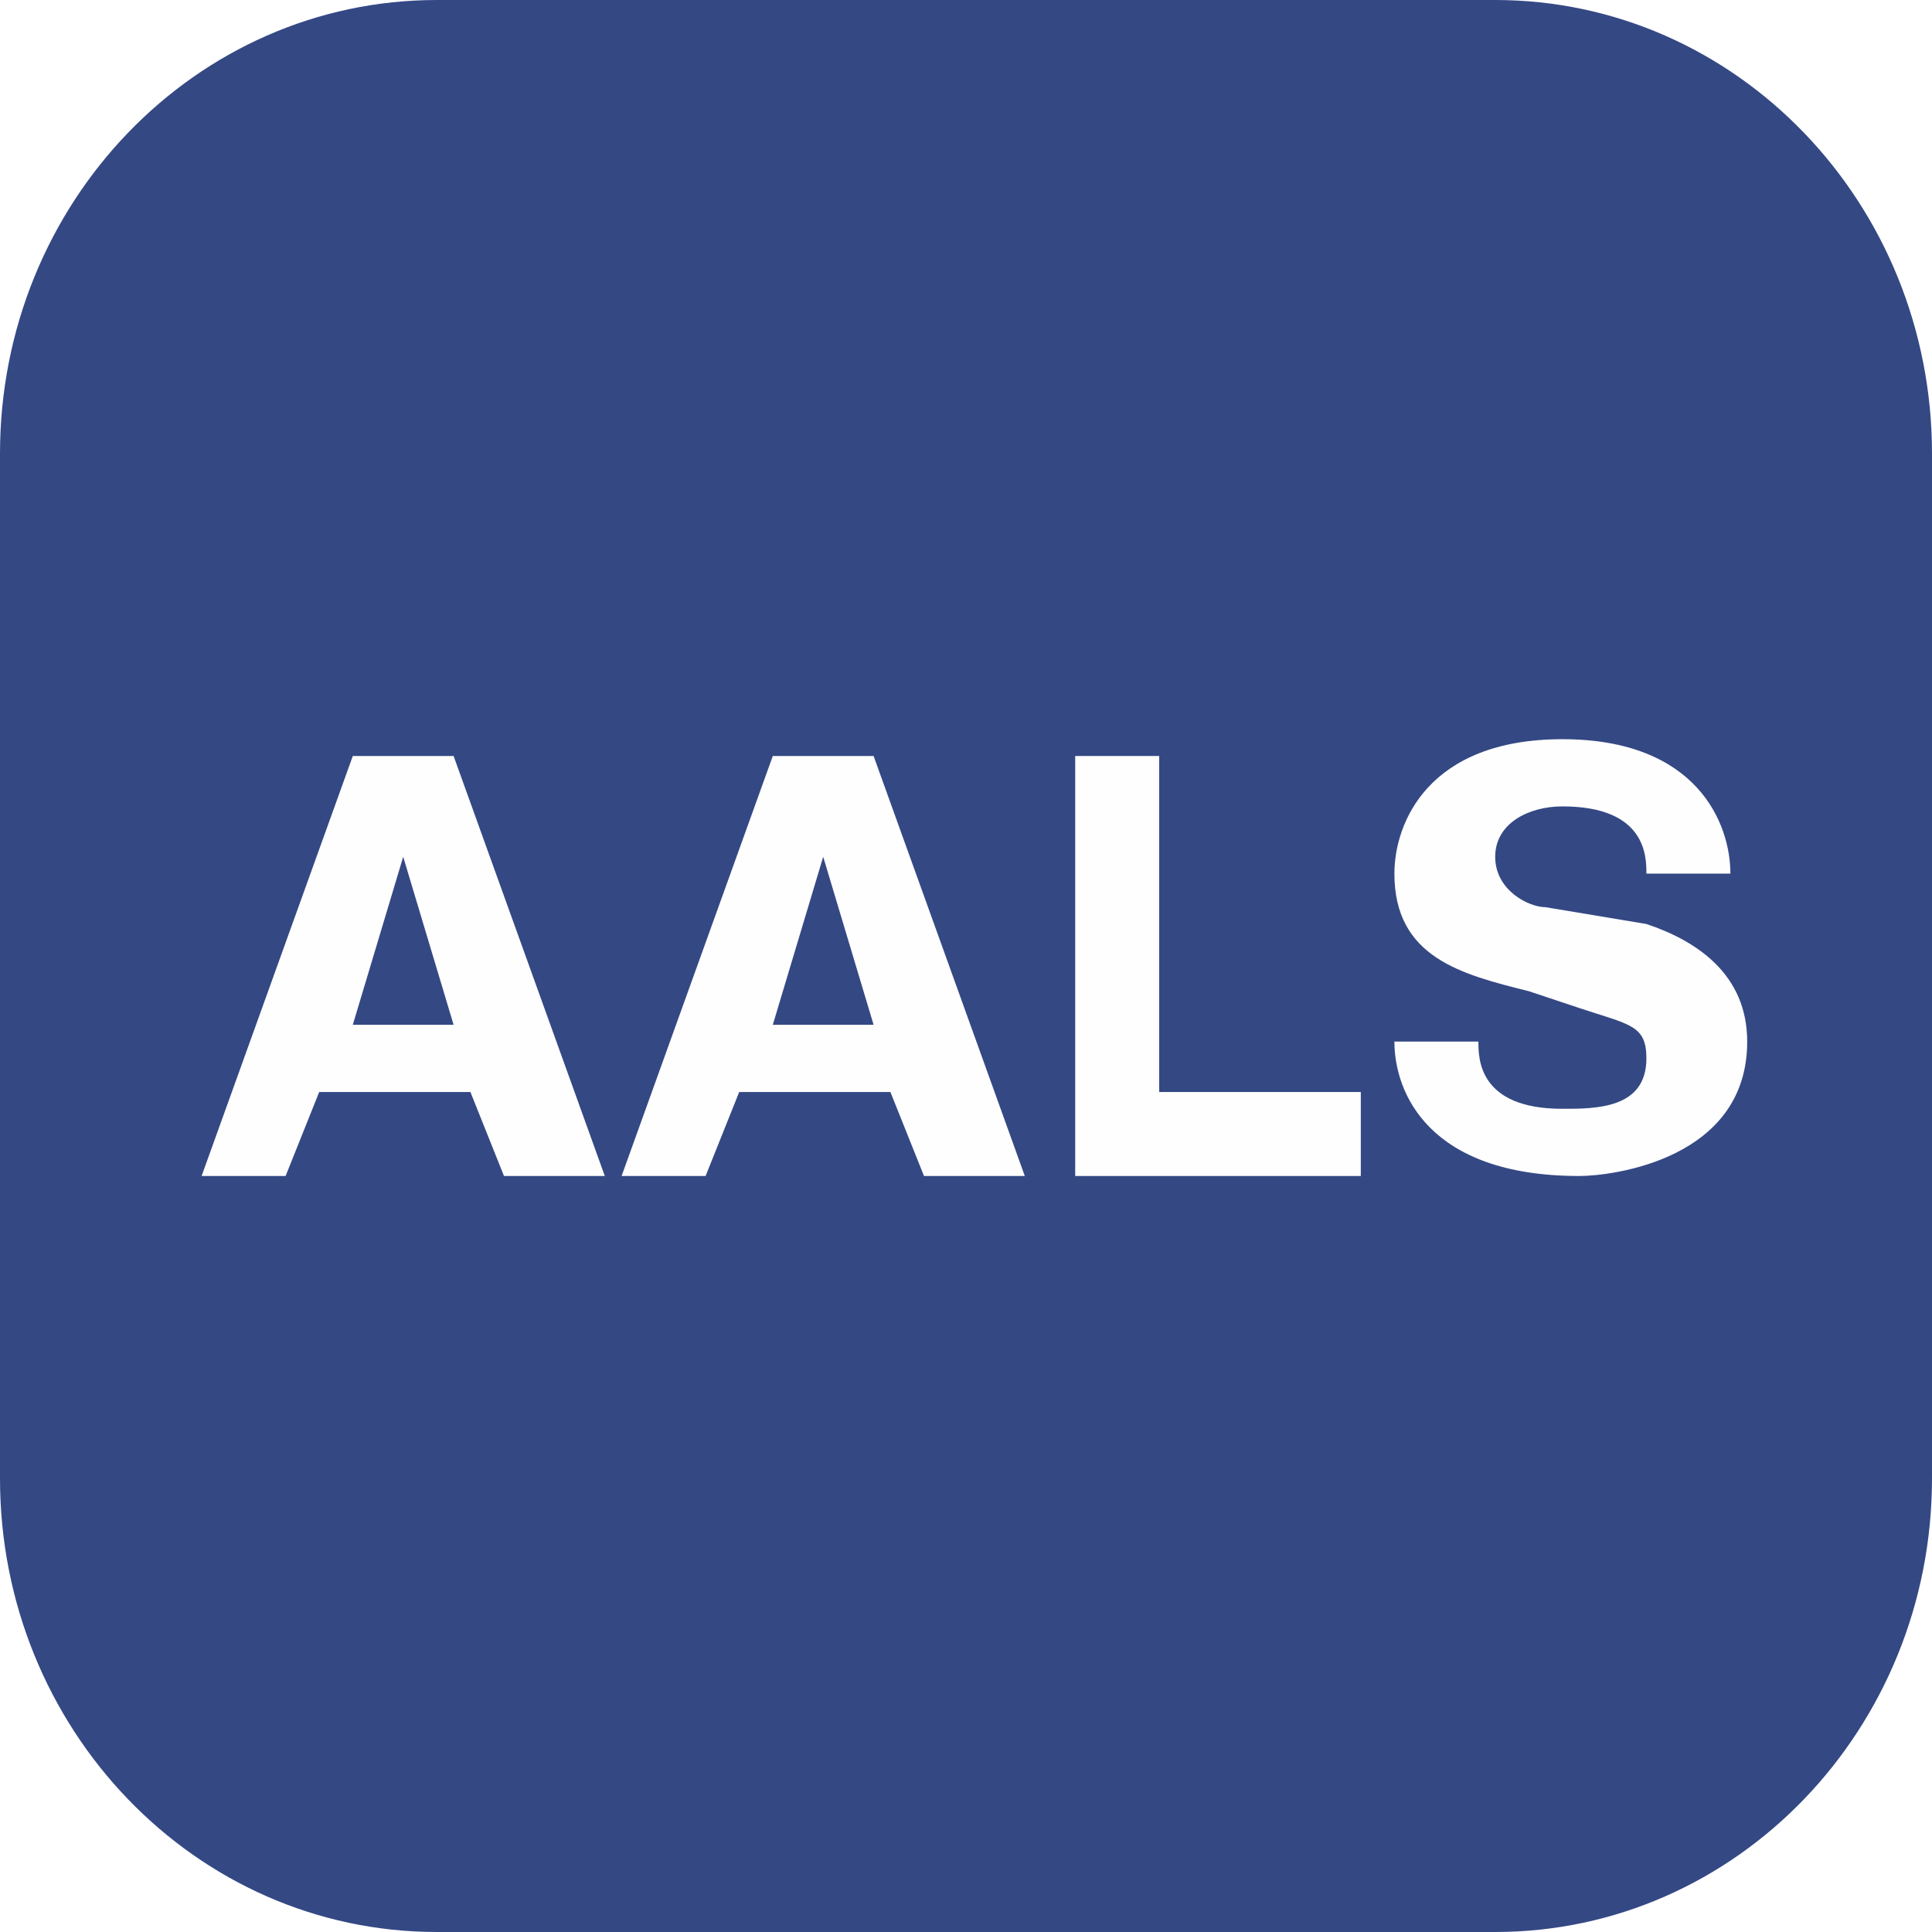
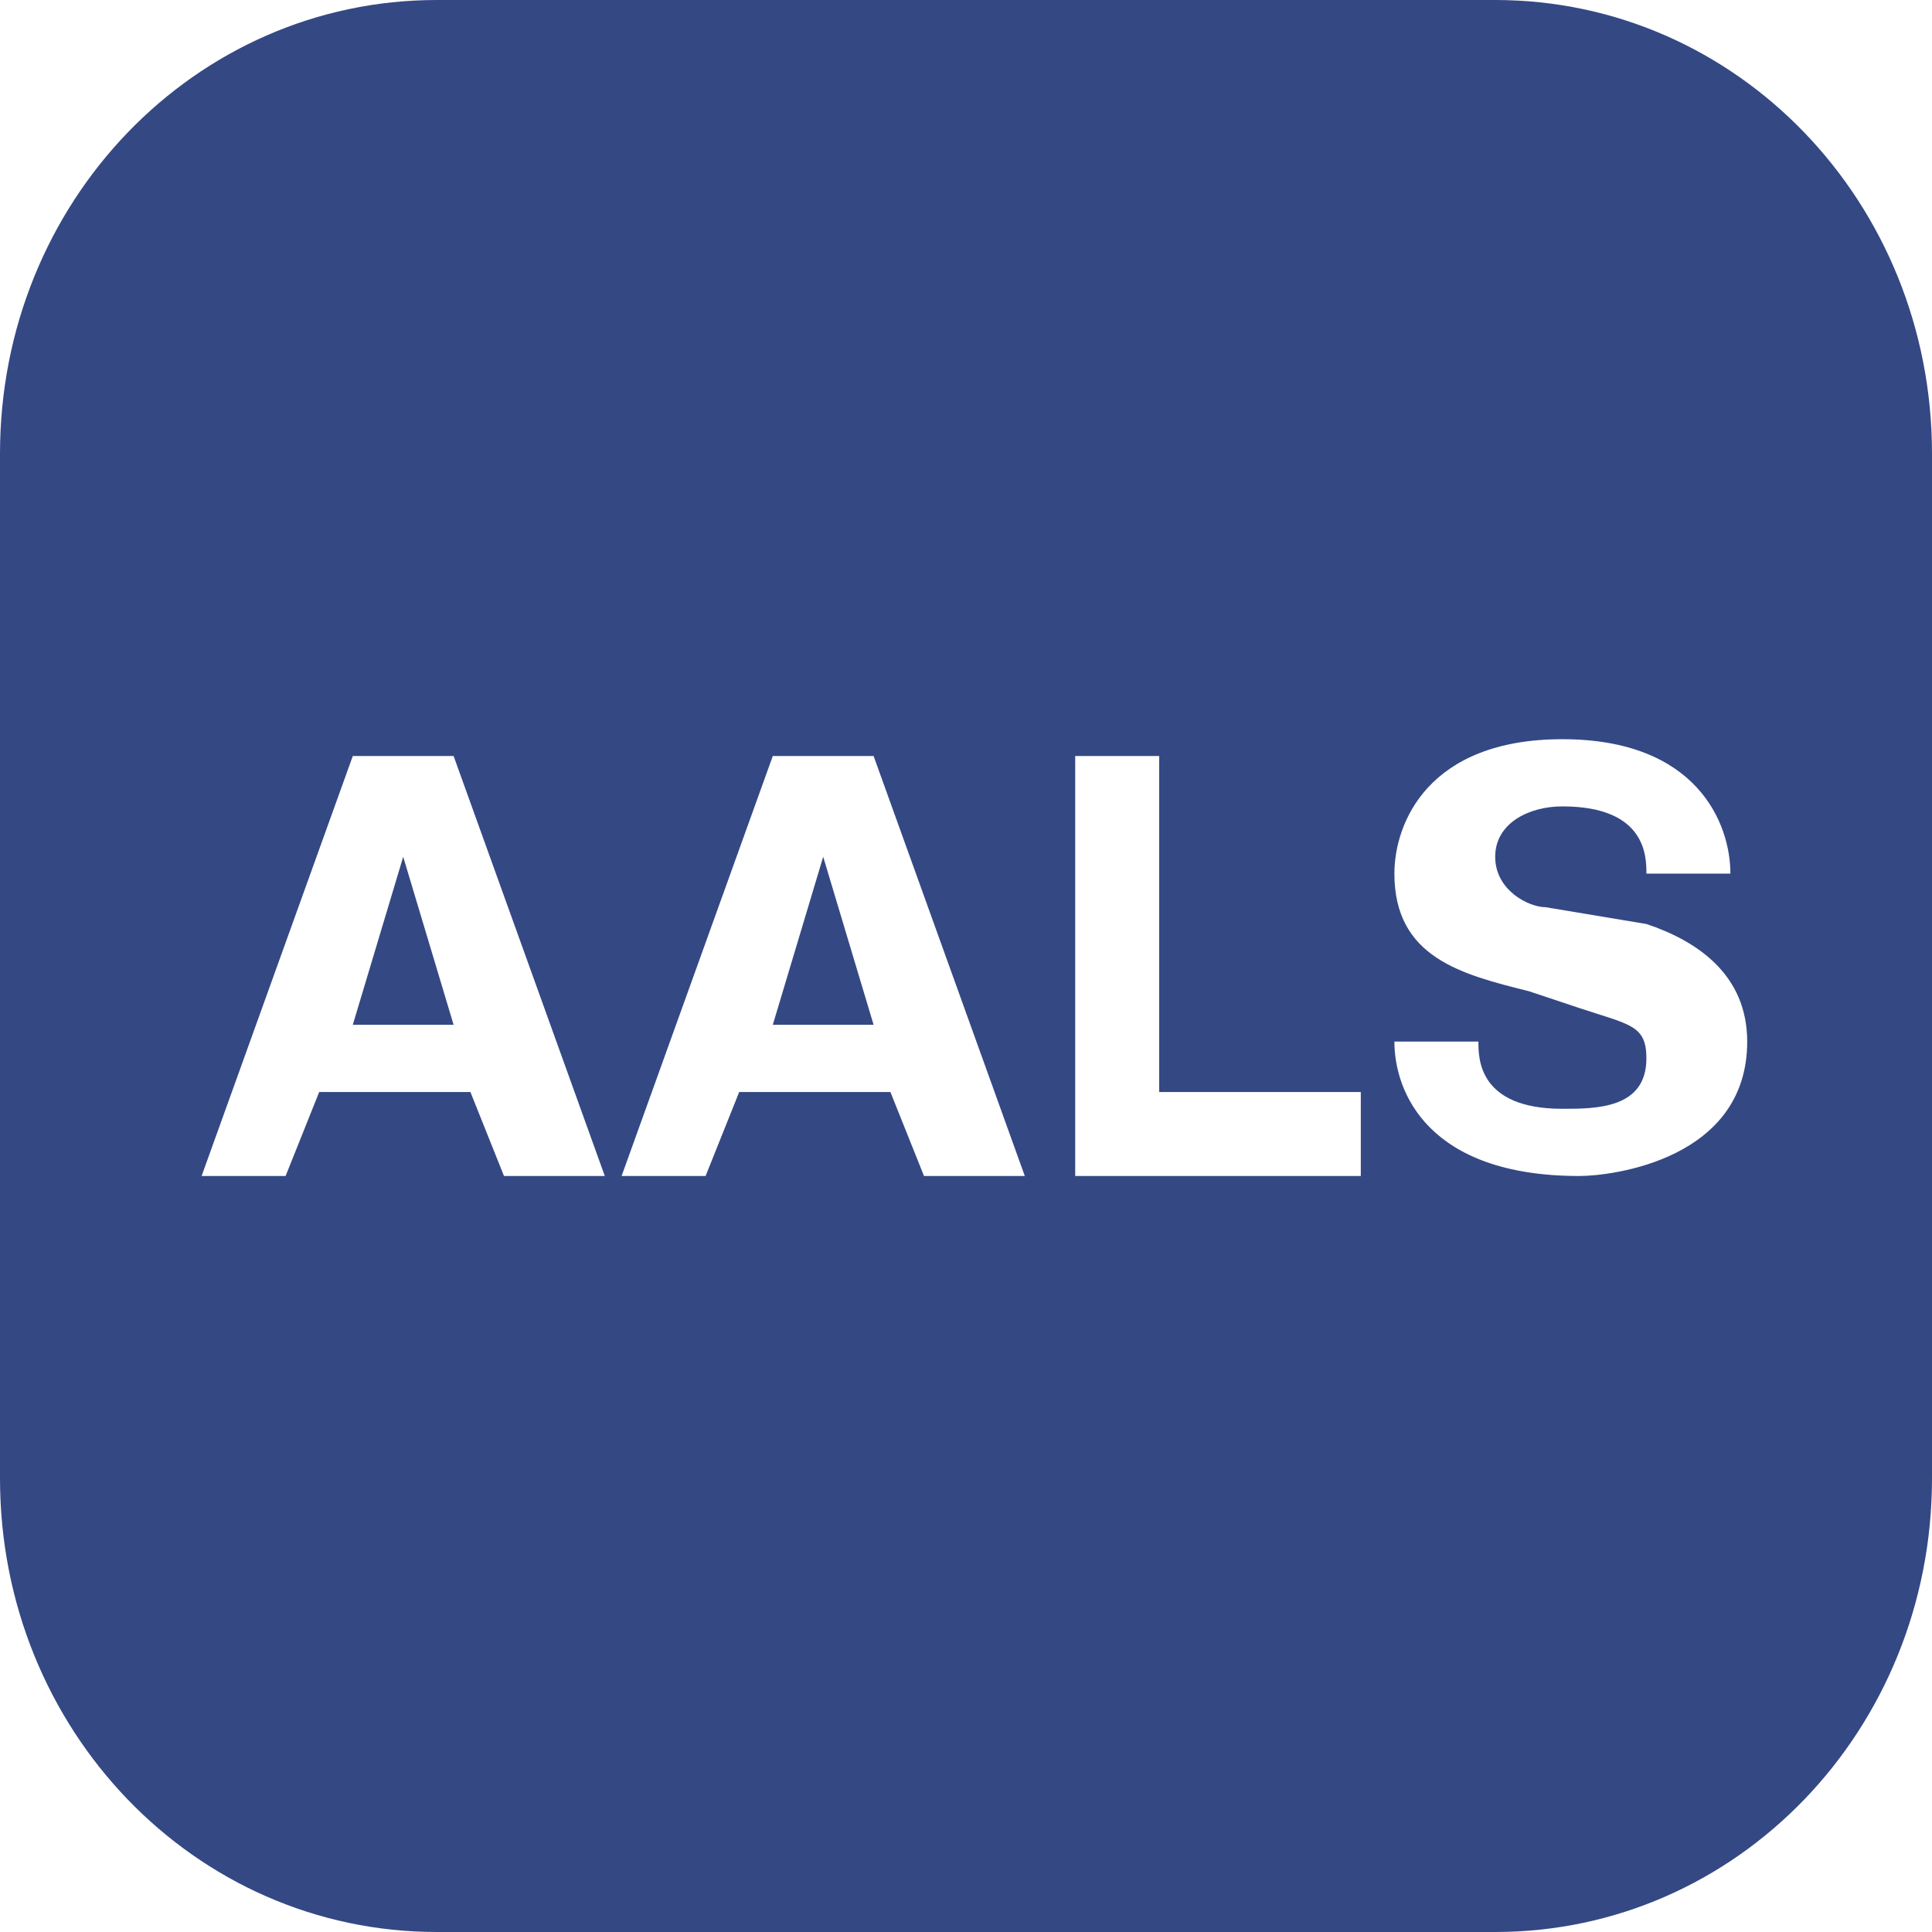
- <svg xmlns="http://www.w3.org/2000/svg" xml:space="preserve" width="115px" height="115px" version="1.1" style="shape-rendering:geometricPrecision; text-rendering:geometricPrecision; image-rendering:optimizeQuality; fill-rule:evenodd; clip-rule:evenodd" viewBox="0 0 115 115">
-   <defs>
-     <style type="text/css">
-    
-     .fil0 {fill:#344884}
-     .fil1 {fill:#FEFEFE;fill-rule:nonzero}
-    
-   </style>
-   </defs>
-   <g id="Camada_x0020_1">
-     <g id="_2408933623984">
-       <rect class="fil0" width="115" height="115" rx="26" ry="27" />
-       <path class="fil1" d="M19 65l9 0 2 5 6 0 -9 -25 -6 0 -9 25 5 0 2 -5zm5 -14l0 0 3 10 -6 0 3 -10z" />
-       <path id="1" class="fil1" d="M44 65l9 0 2 5 6 0 -9 -25 -6 0 -9 25 5 0 2 -5zm5 -14l0 0 3 10 -6 0 3 -10z" />
-       <polygon id="2" class="fil1" points="69,45 64,45 64,70 81,70 81,65 69,65 " />
-       <path id="3" class="fil1" d="M83 62c0,3 2,8 11,8 2,0 10,-1 10,-8 0,-4 -3,-6 -6,-7l-6 -1c-1,0 -3,-1 -3,-3 0,-2 2,-3 4,-3 5,0 5,3 5,4l5 0c0,-3 -2,-8 -10,-8 -8,0 -10,5 -10,8 0,5 4,6 8,7l3 1c3,1 4,1 4,3 0,3 -3,3 -5,3 -5,0 -5,-3 -5,-4l-5 0z" />
-     </g>
-   </g>
+ <svg xmlns="http://www.w3.org/2000/svg" viewBox="0 0 115 115" version="1.1">
+   <path d="M26 0C11.596 0 0 12.042 0 27v61c0 14.958 11.596 27 26 27h63c14.404 0 26-12.042 26-27V27c0-14.958-11.596-27-26-27H26zm67 44c8 0 10 5 10 8h-5c0-1 0-4-5-4-2 0-4 1-4 3s2 3 3 3l6 1c3 1 6 3 6 7 0 7-8 8-10 8-9 0-11-5-11-8h5c0 1 0 4 5 4 2 0 5 0 5-3 0-2-1-2-4-3l-3-1c-4-1-8-2-8-7 0-3 2-8 10-8zm-72 1h6l9 25h-6l-2-5h-9l-2 5h-5l9-25zm25 0h6l9 25h-6l-2-5h-9l-2 5h-5l9-25zm18 0h5v20h12v5H64V45zm-40 6l-3 10h6l-3-10zm25 0l-3 10h6l-3-10z" fill="#344884" />
</svg>
